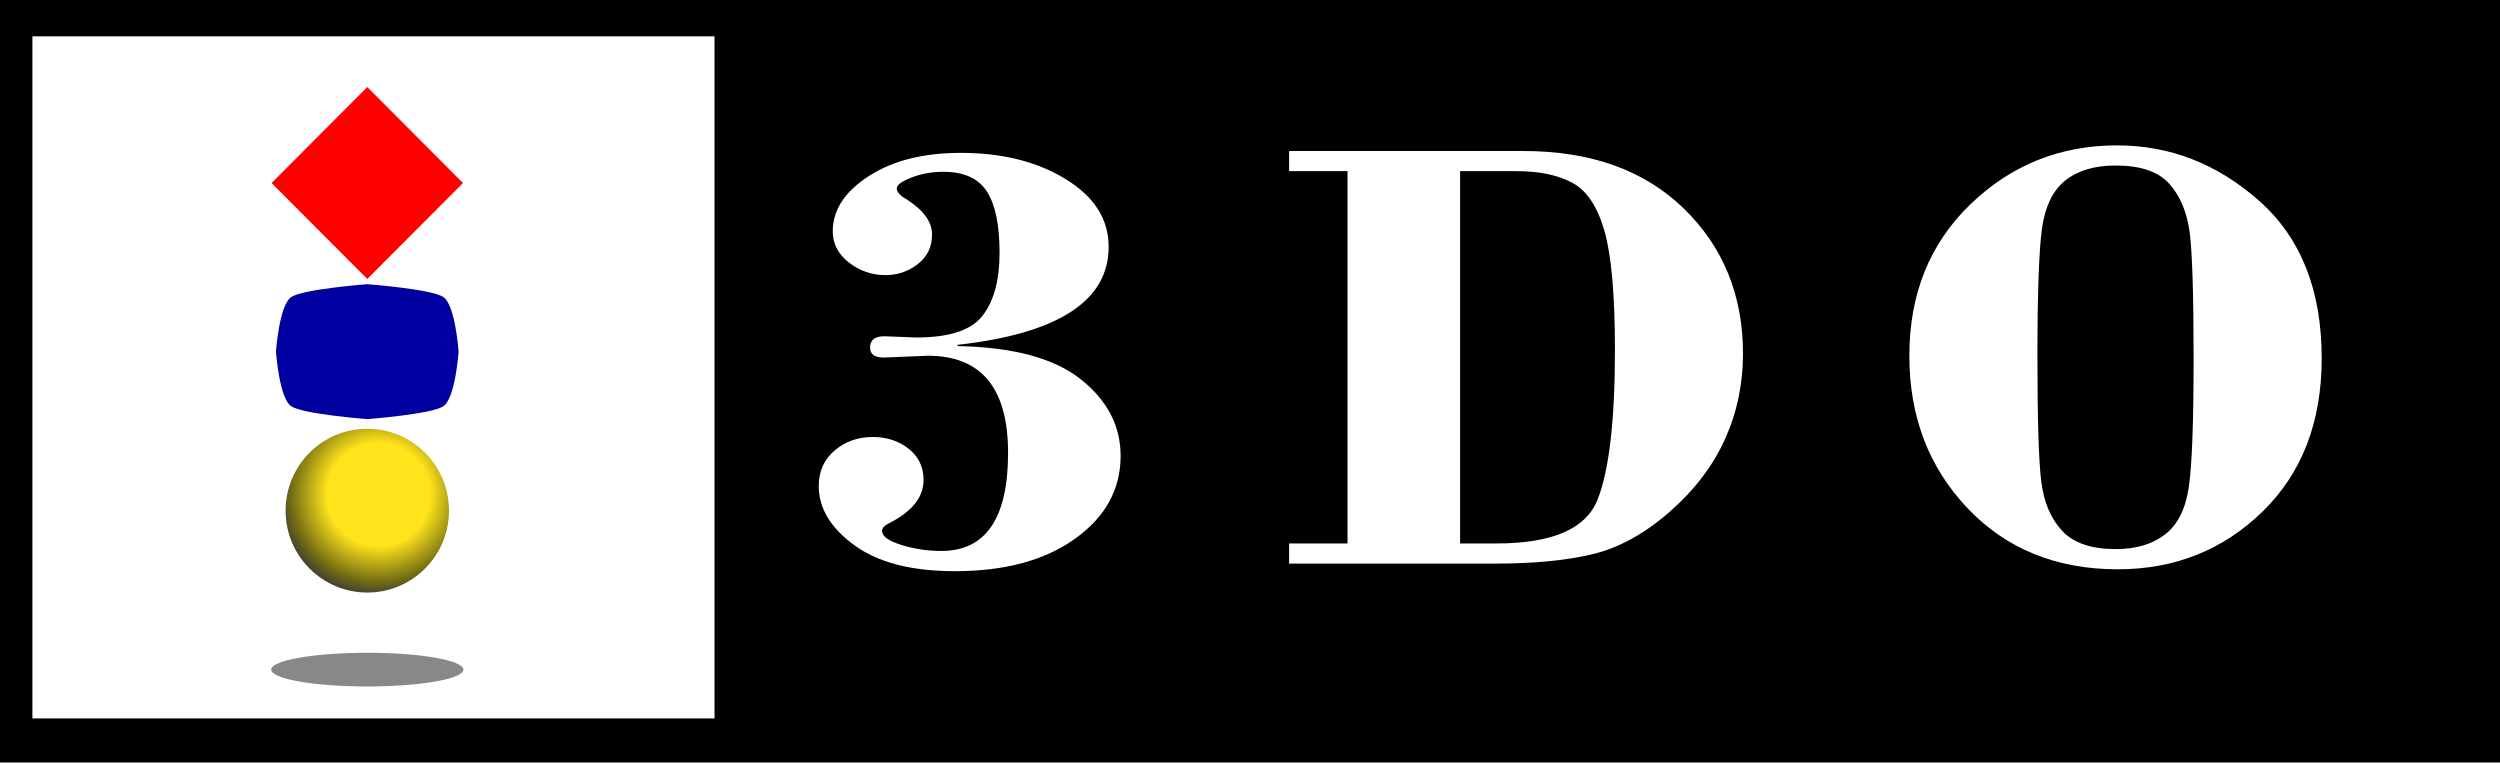
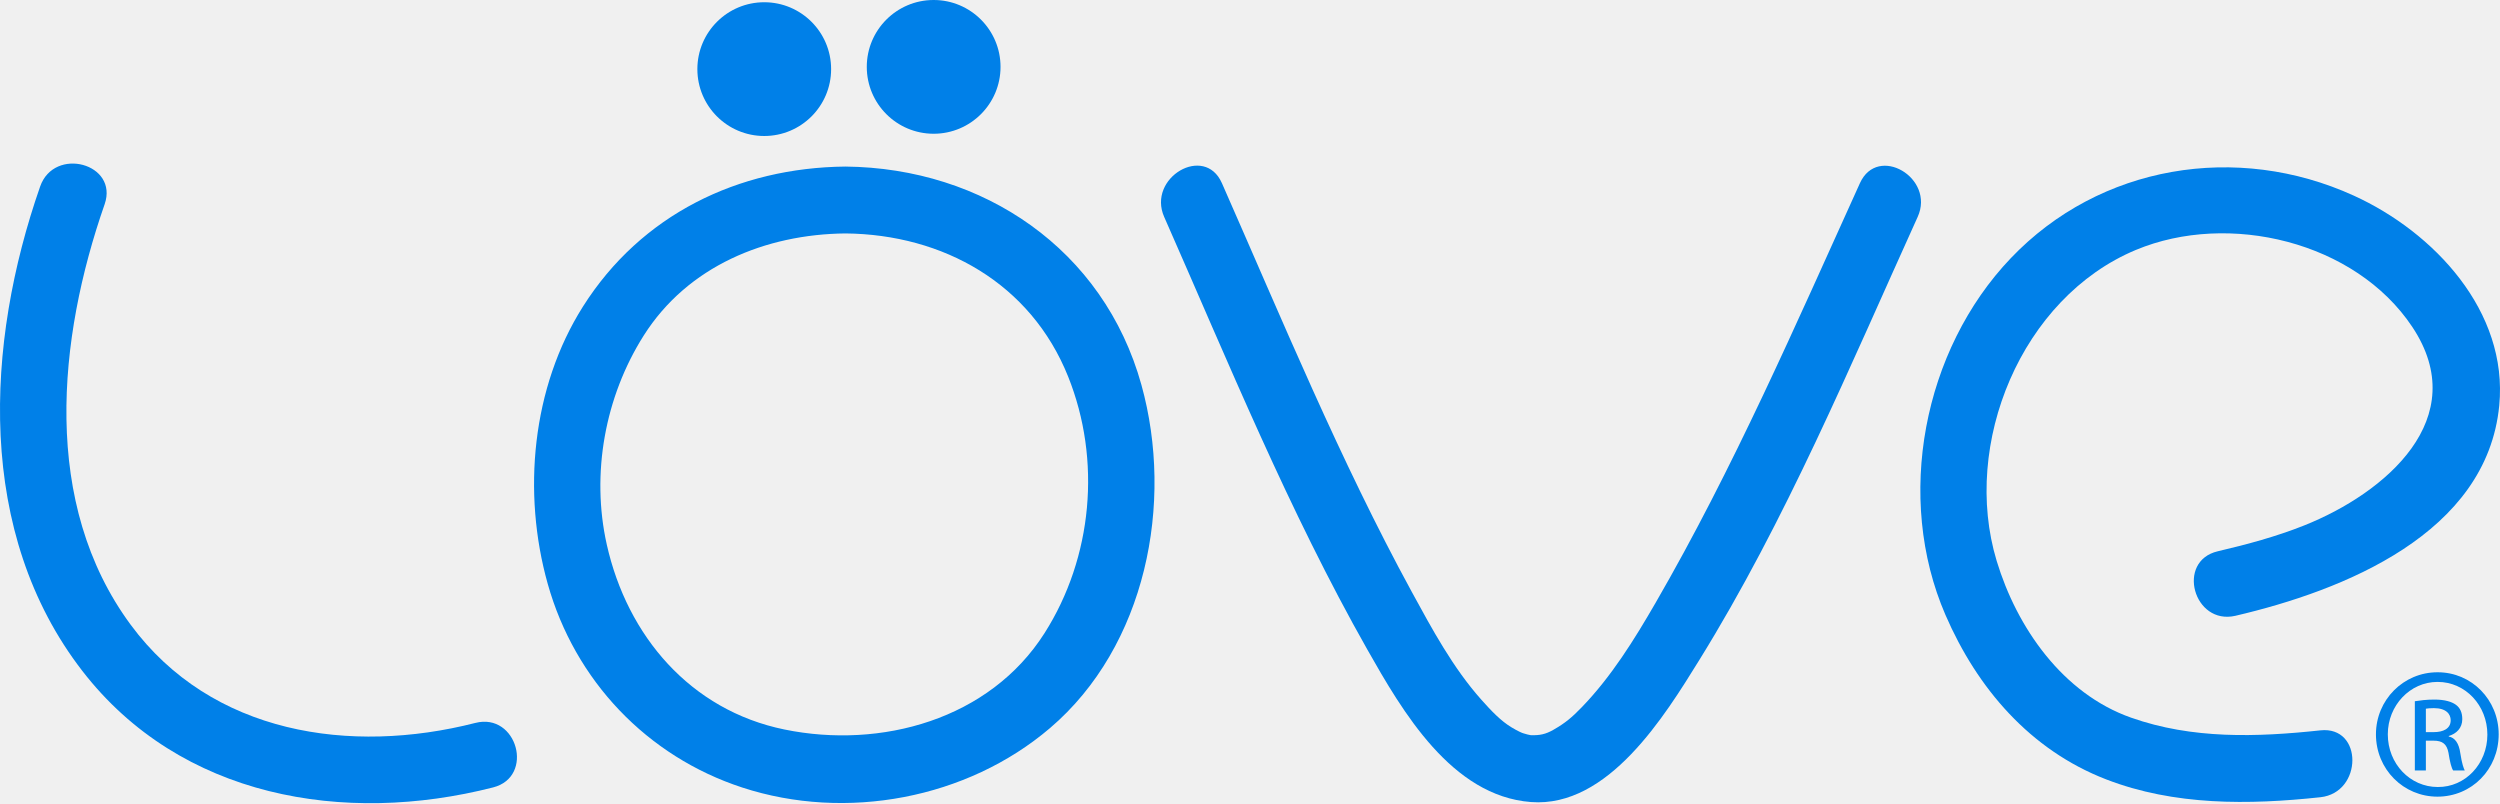
- <svg xmlns="http://www.w3.org/2000/svg" version="1.1" id="Layer_1" x="0px" y="0px" width="270px" height="82.35px" viewBox="3 136.909 270 82.35" enable-background="new 3 136.909 270 82.35" xml:space="preserve">
-   <rect x="3" y="136.909" width="270" height="82.35" />
-   <rect x="6.5" y="140.833" fill="#FFFFFF" width="73.667" height="73.667" />
-   <path fill="#888888" d="M32.287,209.229c0-1.006,4.646-1.822,10.38-1.822c5.734,0,10.38,0.816,10.38,1.822s-4.646,1.82-10.38,1.82  C36.933,211.049,32.287,210.234,32.287,209.229z" />
-   <path fill="#FFFFFF" d="M106.406,174.152v0.134c6.014,0.112,10.455,1.308,13.32,3.588c2.867,2.278,4.301,5.035,4.301,8.267  c0,3.607-1.629,6.586-4.895,8.93c-3.259,2.351-7.602,3.525-13.015,3.525c-4.679,0-8.293-0.938-10.853-2.806s-3.84-3.993-3.84-6.386  c0-1.586,0.573-2.873,1.721-3.846c1.146-0.973,2.523-1.455,4.125-1.455c1.504,0,2.797,0.428,3.867,1.272  c1.077,0.854,1.608,1.979,1.608,3.371c0,1.86-1.245,3.419-3.741,4.678c-0.488,0.245-0.74,0.524-0.74,0.833  c0,0.573,0.698,1.076,2.104,1.512c1.399,0.433,2.825,0.643,4.293,0.643c4.805,0,7.21-3.531,7.21-10.594  c0-6.993-2.889-10.489-8.657-10.489l-4.791,0.194c-0.965,0-1.454-0.355-1.454-1.068c0-0.818,0.51-1.23,1.524-1.23l3.489,0.133  c3.56,0,5.943-0.791,7.154-2.379c1.215-1.58,1.817-3.832,1.817-6.754c0-3.008-0.455-5.225-1.371-6.638  c-0.916-1.42-2.489-2.125-4.713-2.125c-1.209,0-2.349,0.202-3.413,0.614c-1.063,0.406-1.602,0.805-1.602,1.204  c0,0.368,0.351,0.755,1.05,1.153c1.831,1.168,2.755,2.434,2.755,3.797c0,1.343-0.51,2.404-1.539,3.203  c-1.027,0.789-2.182,1.188-3.469,1.188c-1.482,0-2.805-0.455-3.965-1.355c-1.162-0.91-1.75-2.028-1.75-3.379  c0-2.293,1.295-4.279,3.881-5.951c2.588-1.678,5.902-2.517,9.959-2.517c4.482,0,8.259,0.95,11.334,2.847  c3.084,1.895,4.623,4.32,4.623,7.293C122.741,169.404,117.293,172.938,106.406,174.152z" />
-   <path fill="#FFFFFF" d="M160.691,155.393v40.209h3.938c6.021,0,9.657-1.58,10.909-4.734c1.252-3.16,1.875-8.559,1.875-16.202  c0-5.979-0.386-10.28-1.154-12.89c-0.762-2.613-1.93-4.334-3.489-5.151c-1.561-0.819-3.545-1.231-5.944-1.231H160.691  L160.691,155.393z M148.531,195.602v-40.209h-6.307v-2.176h25.271c7.309,0,13.098,2.07,17.357,6.217  c4.258,4.141,6.391,9.371,6.391,15.686c0,3.271-0.648,6.357-1.95,9.23c-1.301,2.881-3.301,5.504-6,7.859  c-2.7,2.357-5.469,3.874-8.308,4.553c-2.84,0.678-6.322,1.016-10.463,1.016h-22.299v-2.176H148.531L148.531,195.602z" />
-   <path fill="#FFFFFF" d="M239.909,175.518c0-6.824-0.142-11.322-0.421-13.488c-0.285-2.176-1.014-3.924-2.188-5.254  c-1.175-1.327-3.111-1.992-5.805-1.992c-2.271,0-4.083,0.539-5.434,1.609c-1.351,1.076-2.188,2.797-2.524,5.168  c-0.328,2.369-0.496,7-0.496,13.888c0,6.817,0.14,11.335,0.426,13.538c0.28,2.203,1.036,3.959,2.261,5.267  c1.224,1.308,3.146,1.958,5.769,1.958c2.175,0,3.95-0.523,5.321-1.574c1.371-1.056,2.23-2.762,2.574-5.133  C239.741,187.132,239.909,182.469,239.909,175.518z M209.21,175.329c0-6.665,2.194-12.119,6.603-16.364  c4.396-4.236,9.678-6.355,15.83-6.355c5.715,0,10.826,1.992,15.336,5.979c4.513,3.986,6.764,9.657,6.764,17.008  c0,6.889-2.126,12.412-6.393,16.566c-4.266,4.152-9.476,6.23-15.629,6.23c-6.65,0-12.07-2.211-16.244-6.615  C211.301,187.37,209.21,181.889,209.21,175.329z" />
-   <radialGradient id="SVGID_1_" cx="49.887" cy="-77.316" r="10.654" gradientTransform="matrix(1 0 0 -1 -6 113)" gradientUnits="userSpaceOnUse">
-     <stop offset="0.522" style="stop-color:#FFE41B" />
-     <stop offset="0.893" style="stop-color:#716A13" />
-     <stop offset="1" style="stop-color:#49482E" />
-   </radialGradient>
-   <path fill="url(#SVGID_1_)" d="M33.844,192.059c0-4.887,3.949-8.846,8.823-8.846s8.823,3.959,8.823,8.846  c0,4.885-3.95,8.846-8.823,8.846C37.792,200.904,33.844,196.943,33.844,192.059z" />
-   <path fill="#0000A0" d="M34.449,168.991c-1.298,0.866-1.644,5.896-1.644,5.896s0.346,5.03,1.644,5.896  c1.297,0.867,8.218,1.389,8.218,1.389s6.921-0.521,8.217-1.389c1.299-0.866,1.645-5.896,1.645-5.896s-0.345-5.03-1.645-5.896  c-1.296-0.868-8.217-1.389-8.217-1.389S35.746,168.123,34.449,168.991z" />
-   <polygon fill="#FF0000" points="42.667,146.313 53.002,156.676 42.667,167.036 32.332,156.676 " />
+ <svg xmlns="http://www.w3.org/2000/svg" version="1.1" x="0px" y="0px" width="373.831px" height="120.104px" viewBox="0 0 373.831 120.104" enable-background="new 0 0 373.831 120.104" xml:space="preserve" id="svg2">
+   <defs id="defs57" />
+   <g id="Layer_10" />
+   <g id="Layer_9">
+     <circle cx="114.279" cy="10.335" r="10" id="circle6" style="fill:#0080e8" />
+     <circle cx="139.612" cy="10" r="10" id="circle8" style="fill:#0080e8" />
+   </g>
+   <g id="Layer_2" />
+   <g id="Layer_1" />
+   <g id="Layer_3">
+     <g id="g13">
+       <g id="g15">
+         <path fill="none" d="M126.419,29.906c-55.287,0-55.475,85.041-0.353,85.041C181.106,114.947,181.92,29.906,126.419,29.906" id="path17" />
+         <path d="M126.419,24.906c-16.061,0.162-30.552,7.196-39.236,20.915c-7.67,12.116-9.111,27.837-5.282,41.478     c4.06,14.461,14.838,25.804,29.094,30.463c15.53,5.076,33.615,1.679,46.006-8.884c14.374-12.252,18.58-33.677,13.679-51.324     C165.053,37.291,147.043,25.113,126.419,24.906c-6.451-0.065-6.445,9.935,0,10c14.639,0.147,27.712,7.472,33.298,21.396     c5.004,12.474,3.672,27.057-3.529,38.379c-8.21,12.908-24.446,17.367-38.892,14.402c-14.073-2.889-23.502-13.993-26.563-27.657     c-2.375-10.605-0.264-22.11,5.525-31.254c6.572-10.381,18.226-15.146,30.161-15.266     C132.864,34.841,132.871,24.841,126.419,24.906L126.419,24.906z" id="path19" style="fill:#0080e8" />
+       </g>
+     </g>
+     <g id="g21">
+       <g id="g23">
+         <path fill="none" d="M178.397,29.906c48.716,110.468,51.349,116.265,104.041,0" id="path25" />
+         <path d="M174.08,32.43c9.586,21.736,18.656,43.999,30.382,64.701c5.241,9.255,12.593,21.893,24.465,22.801     c11.569,0.885,20.021-12.921,25.149-21.195c12.939-20.876,22.563-43.995,32.68-66.306c2.642-5.825-5.975-10.913-8.635-5.047     c-9.592,21.154-18.926,42.655-30.574,62.786c-3.169,5.476-6.566,10.959-10.974,15.536c-1.543,1.604-2.545,2.424-4.268,3.411     c-1.201,0.688-2.065,0.857-3.379,0.815c-0.582-0.051-0.556-0.041,0.08,0.027c-0.424-0.069-0.837-0.193-1.248-0.316     c-0.165-0.049-0.753-0.289-1.728-0.876c-1.604-0.966-2.992-2.424-4.532-4.152c-4.226-4.744-7.359-10.551-10.383-16.096     c-10.744-19.703-19.356-40.625-28.401-61.135C180.117,21.493,171.503,26.587,174.08,32.43L174.08,32.43z" id="path27" style="fill:#0080e8" />
+       </g>
+     </g>
+   </g>
+   <g id="Layer_4" />
+   <g id="Layer_5" />
+   <g id="Layer_6">
+     <g id="g32">
+       <g id="g34">
+         <path fill="none" d="M332.958,87.255c57.148-12.938,36.661-53.914,3.234-57.148s-51.756,33.427-40.974,59.305     c10.782,25.879,32.349,26.958,51.756,24.801" id="path36" />
+         <path d="M334.288,92.076c16.119-3.771,37.565-12.266,39.429-31.426c1.37-14.087-9.762-25.941-21.77-31.407     c-17.438-7.938-37.938-4.605-51.258,9.353c-13.145,13.773-17.356,35.85-9.787,53.338c4.761,10.999,12.667,20.207,24.025,24.604     c10.208,3.952,21.323,3.826,32.048,2.674c6.342-0.682,6.408-10.688,0-10c-9.54,1.025-19.151,1.334-28.321-1.903     c-10.214-3.605-17.066-13.445-20.092-23.452c-5.278-17.456,3.682-39.335,20.828-46.488c13.844-5.774,32.803-1.287,41.323,11.511     c9.107,13.679-4.028,24.854-16.167,29.692c-4.179,1.665-8.544,2.838-12.917,3.862C325.351,83.902,328.014,93.544,334.288,92.076     L334.288,92.076z" id="path38" style="fill:#0080e8" />
+       </g>
+     </g>
+   </g>
+   <g id="Layer_7" />
+   <g id="Layer_8">
+     <g id="g42">
+       <g id="g44">
+         <path fill="none" d="M10.822,29.224c-19.854,55.69,12.757,96.622,61.59,83.698" id="path46" />
+         <path d="M6,27.895c-8.2,23.498-9.661,51.774,6.323,72.444c14.666,18.965,39.169,23.091,61.417,17.404     c6.244-1.596,3.594-11.24-2.658-9.643c-18.687,4.776-39.448,1.689-51.529-14.664C6.14,75.279,8.629,50.654,15.643,30.553     C17.773,24.448,8.111,21.847,6,27.895L6,27.895z" id="path48" style="fill:#0080e8" />
+       </g>
+     </g>
+     <g id="g50">
+       <path d="M364.519,100.526c5.073,0,9.115,4.124,9.115,9.28c0,5.238-4.042,9.32-9.156,9.32c-5.073,0-9.197-4.082-9.197-9.32    c0-5.156,4.124-9.28,9.197-9.28H364.519z M364.478,101.969c-4.083,0-7.424,3.506-7.424,7.837c0,4.412,3.341,7.877,7.465,7.877    c4.125,0.041,7.424-3.465,7.424-7.836c0-4.372-3.299-7.878-7.424-7.878H364.478z M362.746,115.208h-1.649v-10.352    c0.866-0.124,1.69-0.248,2.928-0.248c1.567,0,2.599,0.33,3.218,0.783c0.618,0.454,0.948,1.155,0.948,2.146    c0,1.36-0.907,2.186-2.021,2.516v0.083c0.907,0.164,1.525,0.989,1.731,2.516c0.248,1.608,0.495,2.227,0.66,2.557h-1.732    c-0.247-0.33-0.494-1.278-0.701-2.639c-0.247-1.32-0.907-1.815-2.227-1.815h-1.155V115.208z M362.746,109.476h1.196    c1.361,0,2.516-0.495,2.516-1.773c0-0.908-0.659-1.814-2.516-1.814c-0.536,0-0.907,0.041-1.196,0.082V109.476z" id="path52" style="fill:#0080e8" />
+     </g>
+   </g>
+   <g id="Layer_11" />
</svg>
